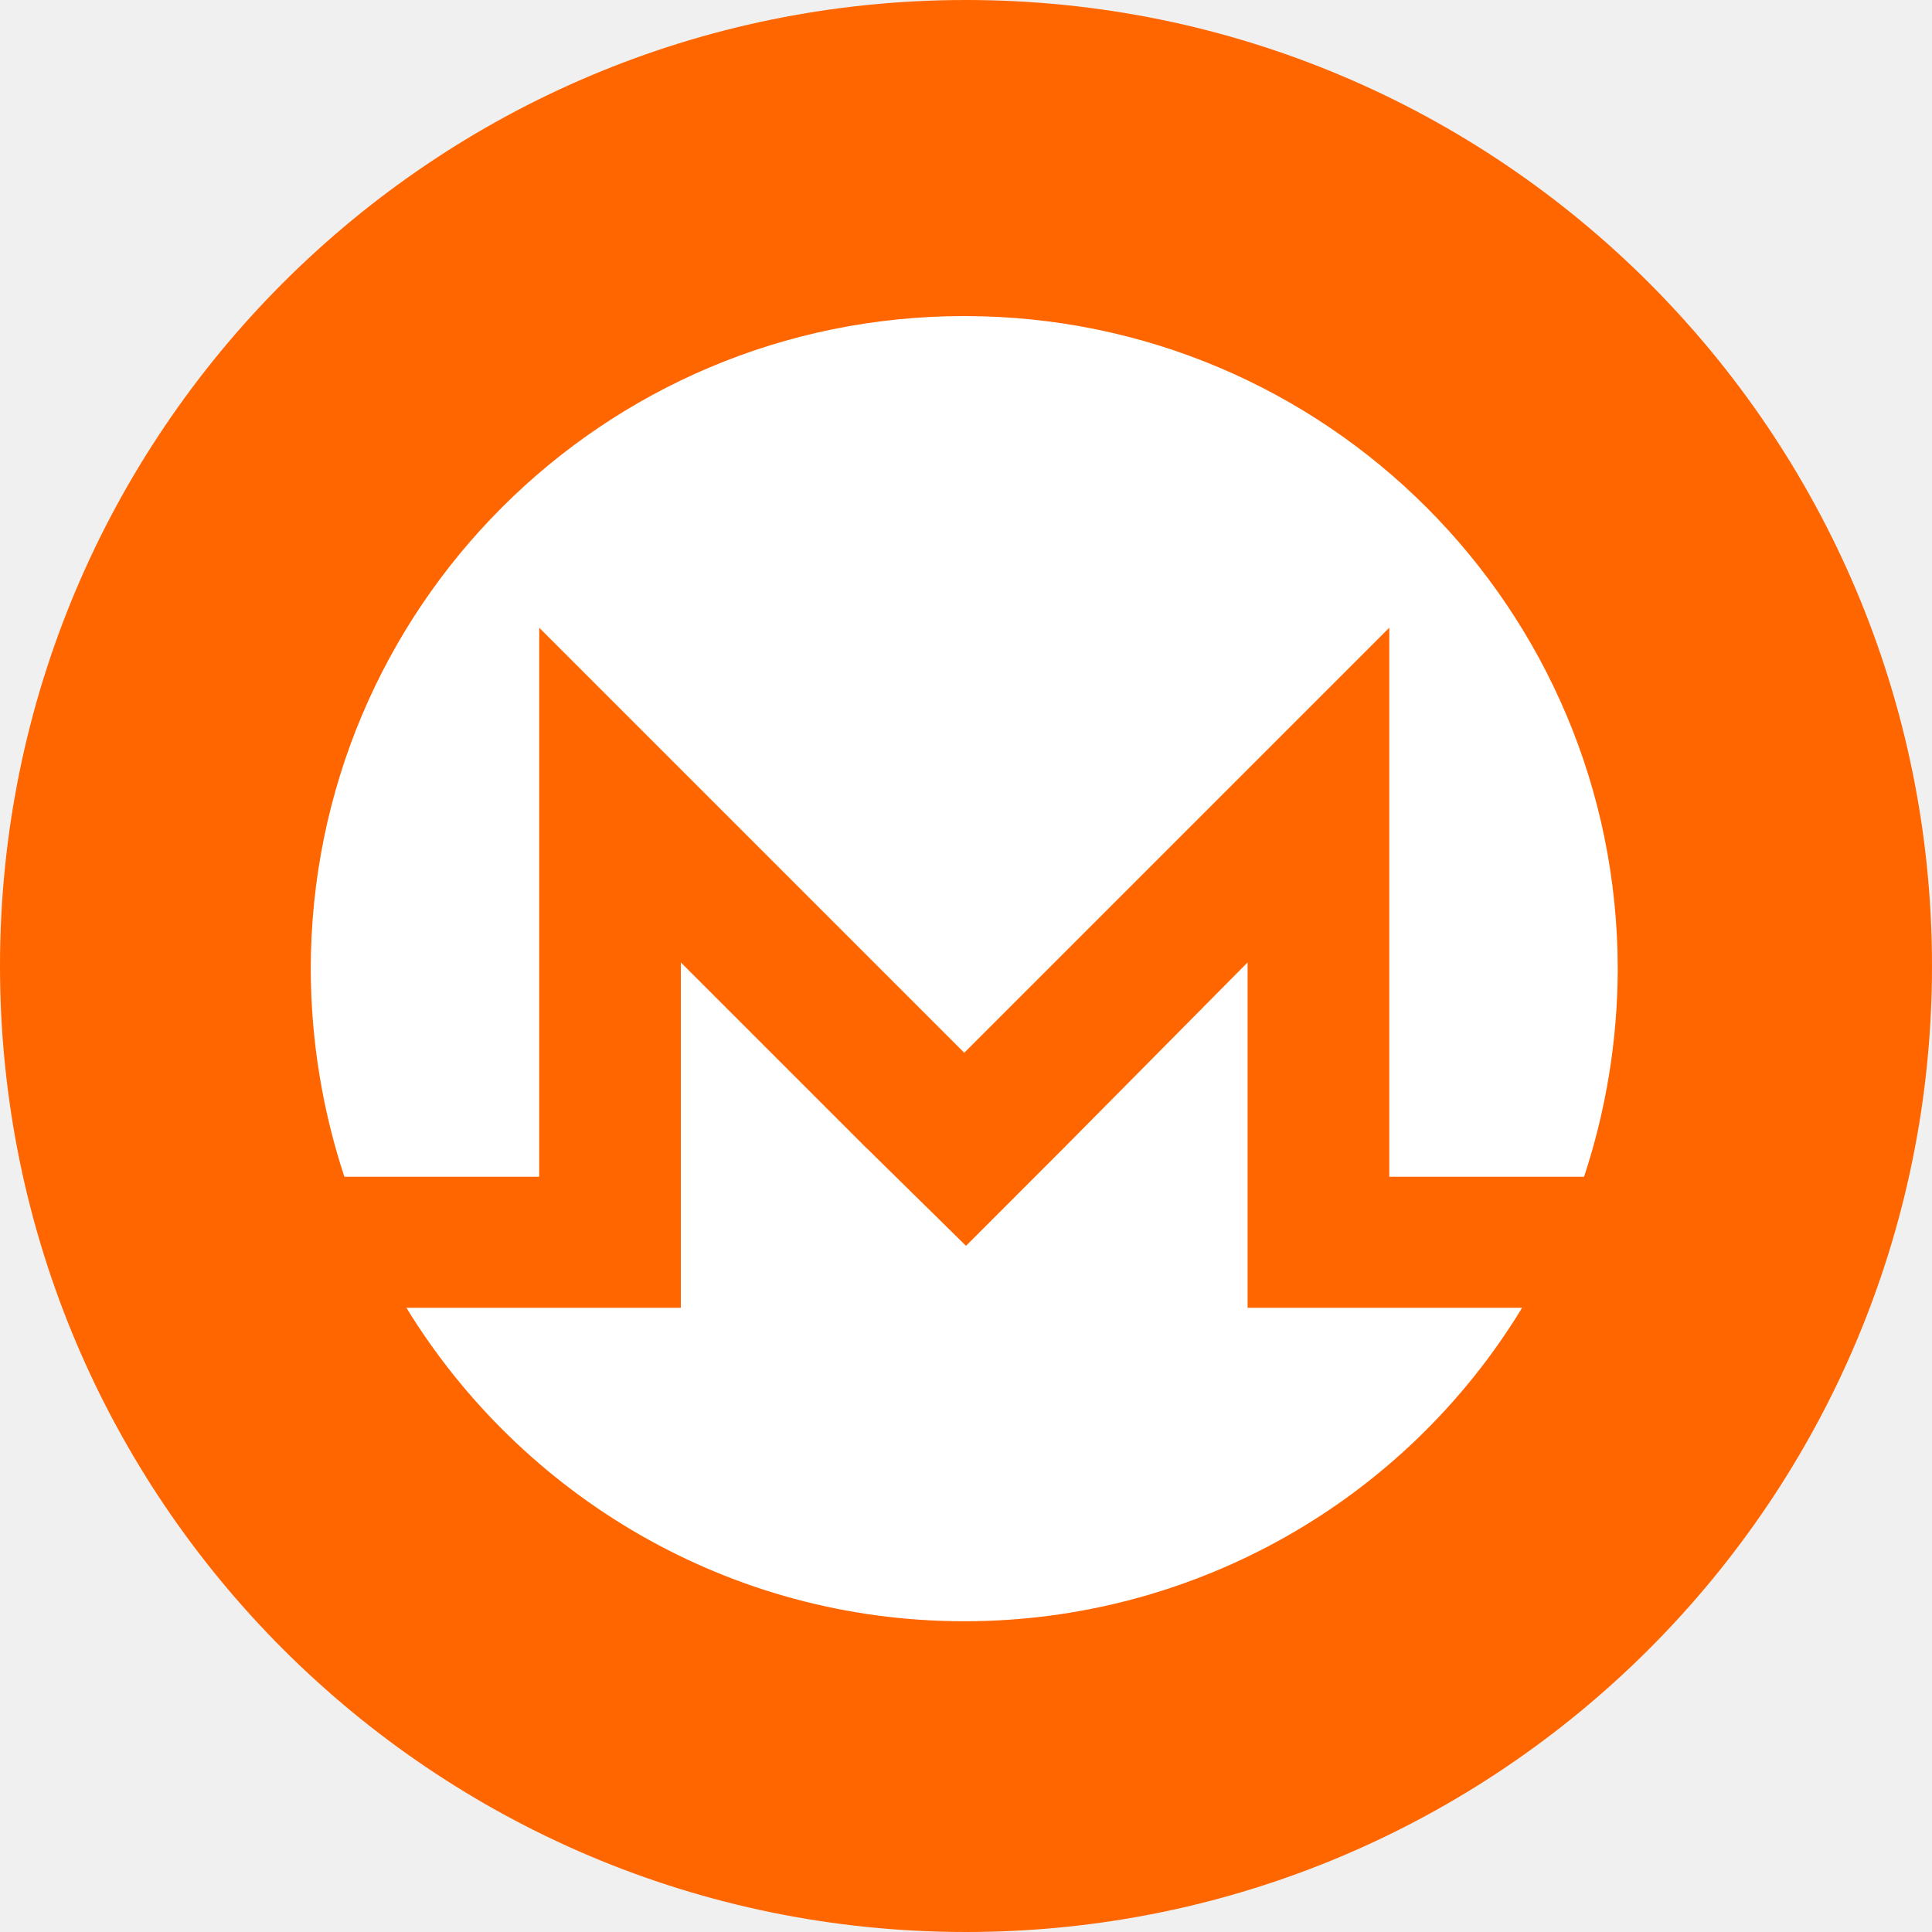
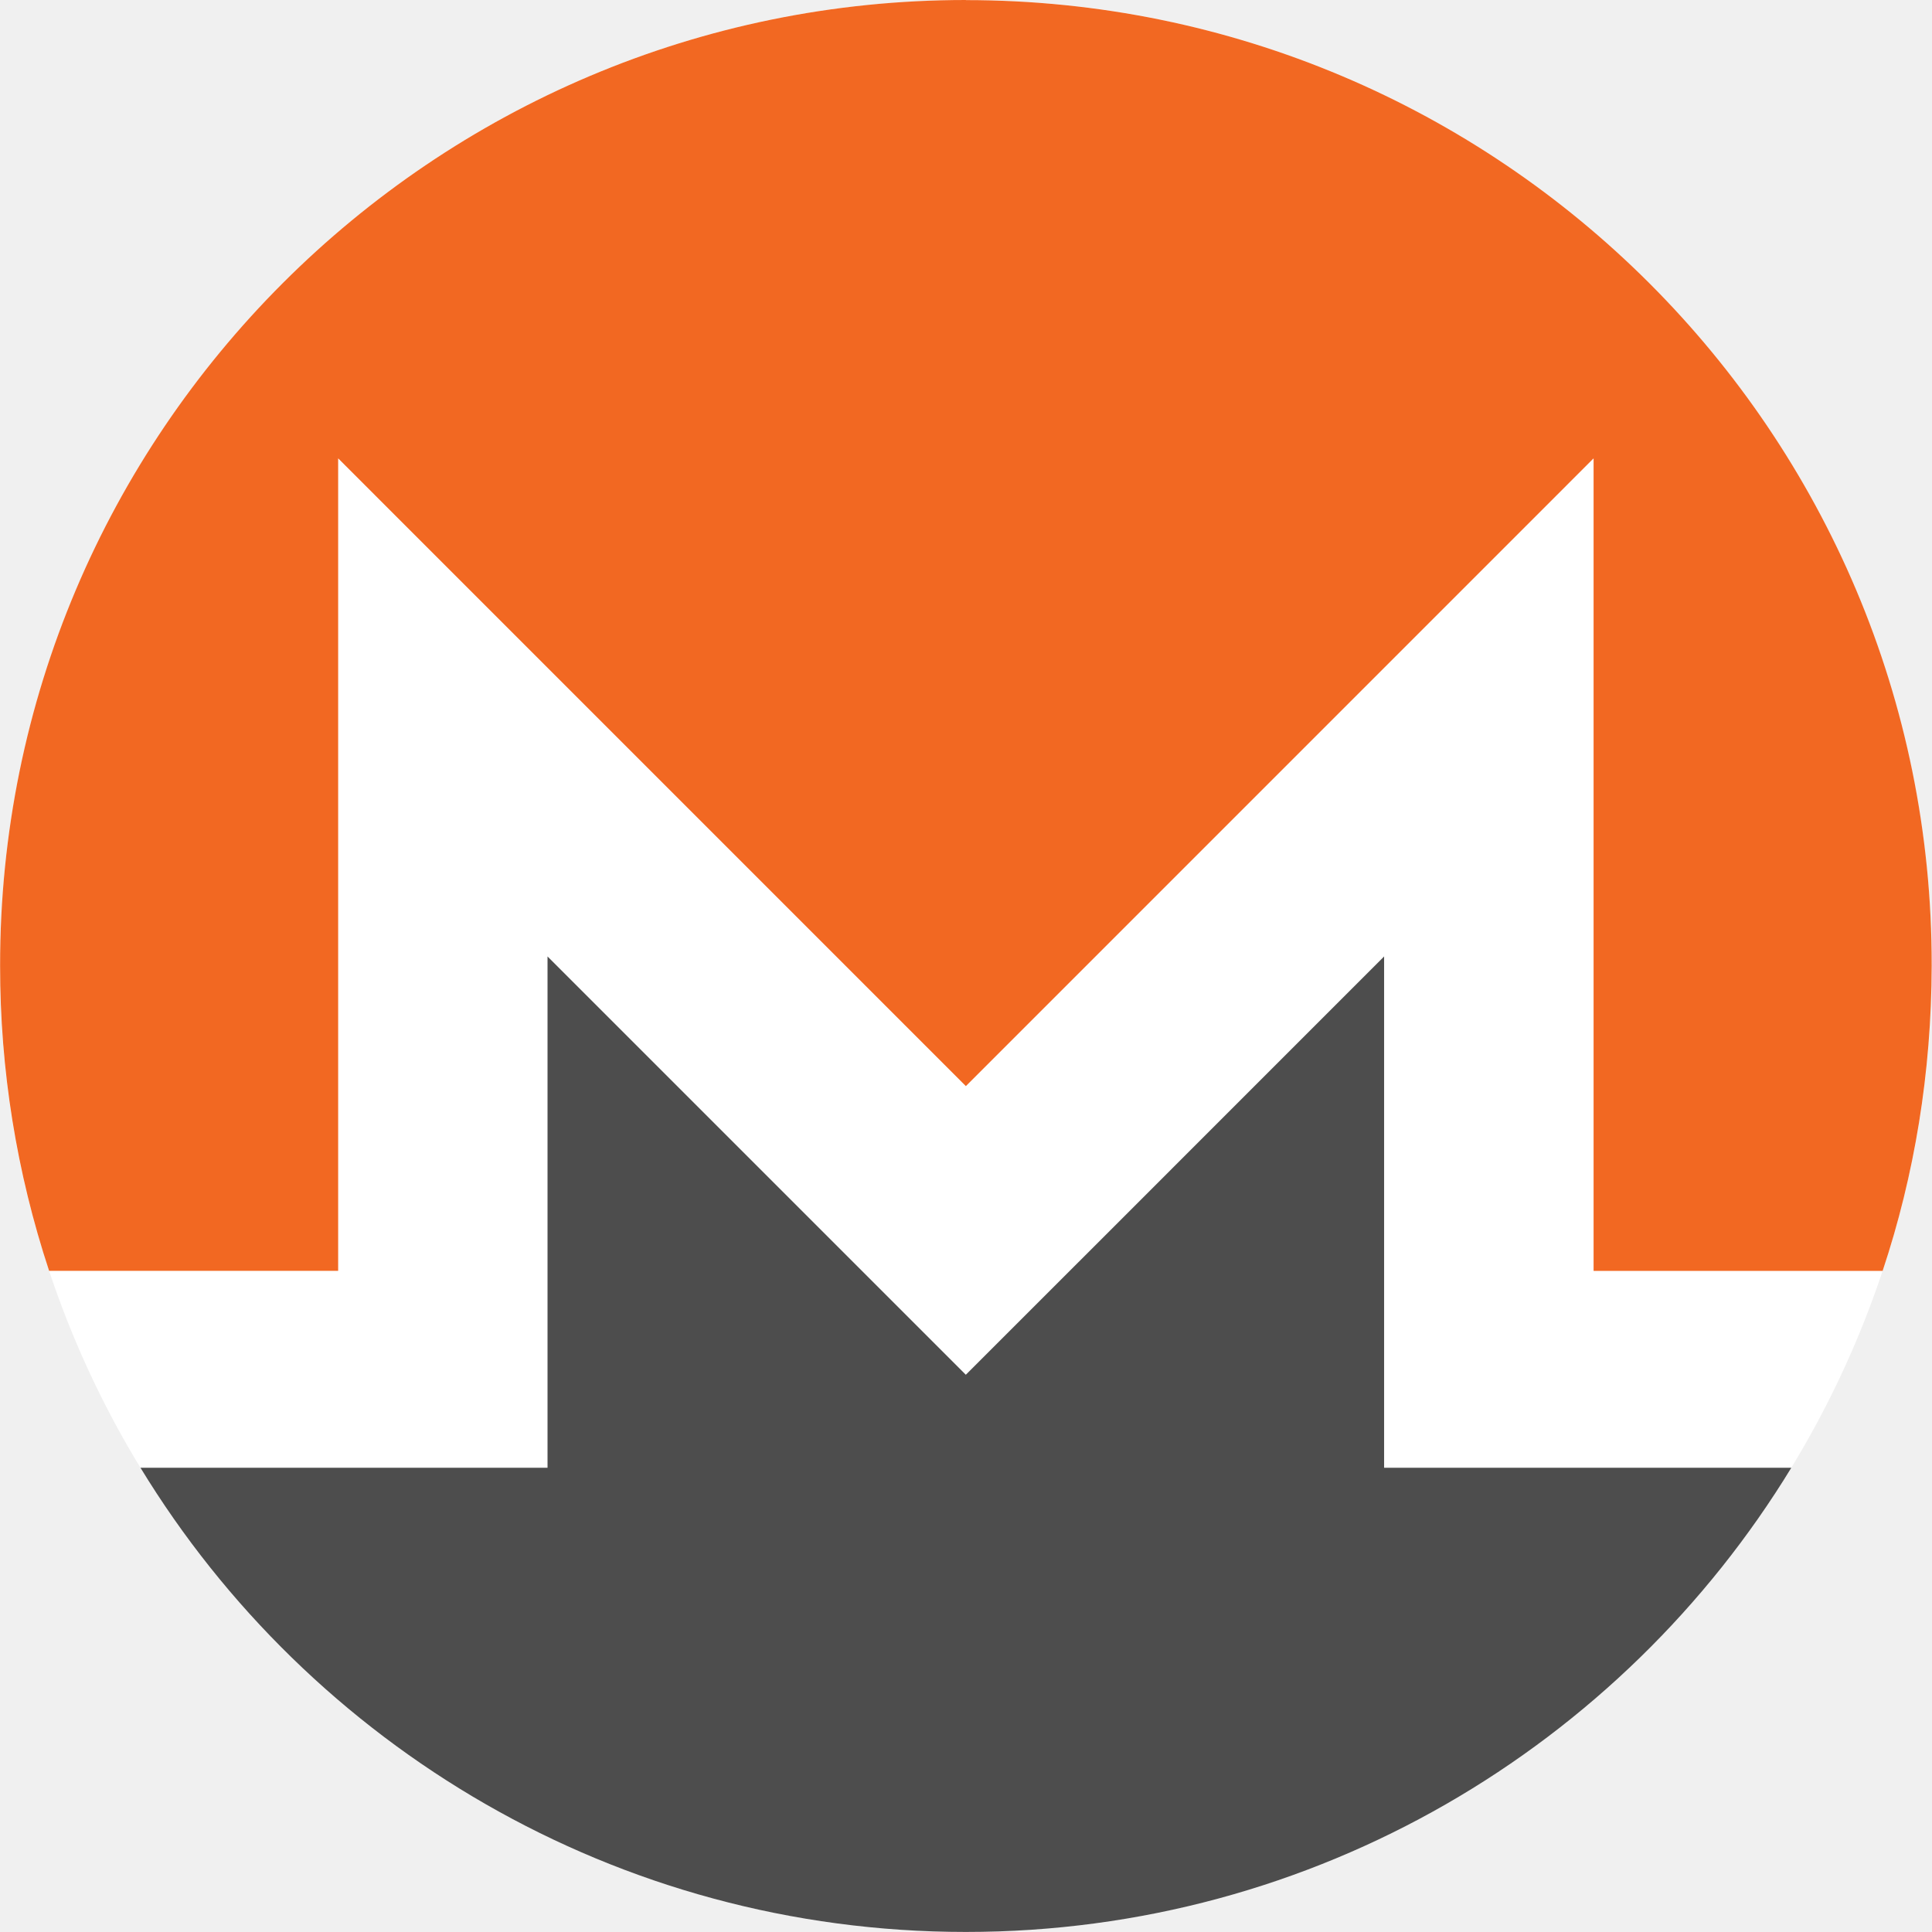
- <svg xmlns="http://www.w3.org/2000/svg" width="32" height="32">
-   <g fill="none" fill-rule="evenodd">
-     <circle cx="16" cy="16" r="16" fill="#F60" />
-     <path fill="#FFF" fill-rule="nonzero" d="M15.97 5.235c5.985 0 10.825 4.84 10.825 10.824a11.07 11.07 0 0 1-.558 3.432h-3.226v-9.094l-7.04 7.04-7.04-7.04v9.094H5.704a11.07 11.07 0 0 1-.557-3.432c0-5.984 4.84-10.824 10.824-10.824zM14.358 19.02L16 20.635l1.613-1.614 3.051-3.08v5.72h4.547a10.806 10.806 0 0 1-9.24 5.192c-3.902 0-7.334-2.082-9.24-5.192h4.546v-5.72l3.08 3.08z" />
-   </g>
+ <svg xmlns="http://www.w3.org/2000/svg" data-name="Layer 1" viewBox="0 0 3756.1 3756.5">
+   <path d="M4128 2249.8c0 1037.2-840.7 1878-1878 1878S372 3287 372 2249.9s840.8-1878 1878-1878 1878 840.7 1878 1878z" transform="translate(-372 -371.8)" fill="#fff" />
+   <path data-name="149931032" d="M2250 371.8c-1036.9 0-1879.1 842-1877.8 1878a1883 1883 0 0 0 95.3 593h562V1263L2250 2483.6 3470.5 1263v1579.9h562c62.1-186.5 95-385.9 95.4-593.1C4129.7 1212.8 3287 372 2250 372z" transform="translate(-372 -371.8)" fill="#f26822" />
+   <path data-name="149931160" d="m1969.3 2764.2-532.7-532.7v994.1H645.1c329.6 540.9 925.3 902.6 1604.9 902.6s1275.3-361.8 1605-902.6h-791.8v-994.1l-532.6 532.7-280.7 280.6-280.6-280.6z" transform="translate(-372 -371.8)" fill="#4d4d4d" />
</svg>
